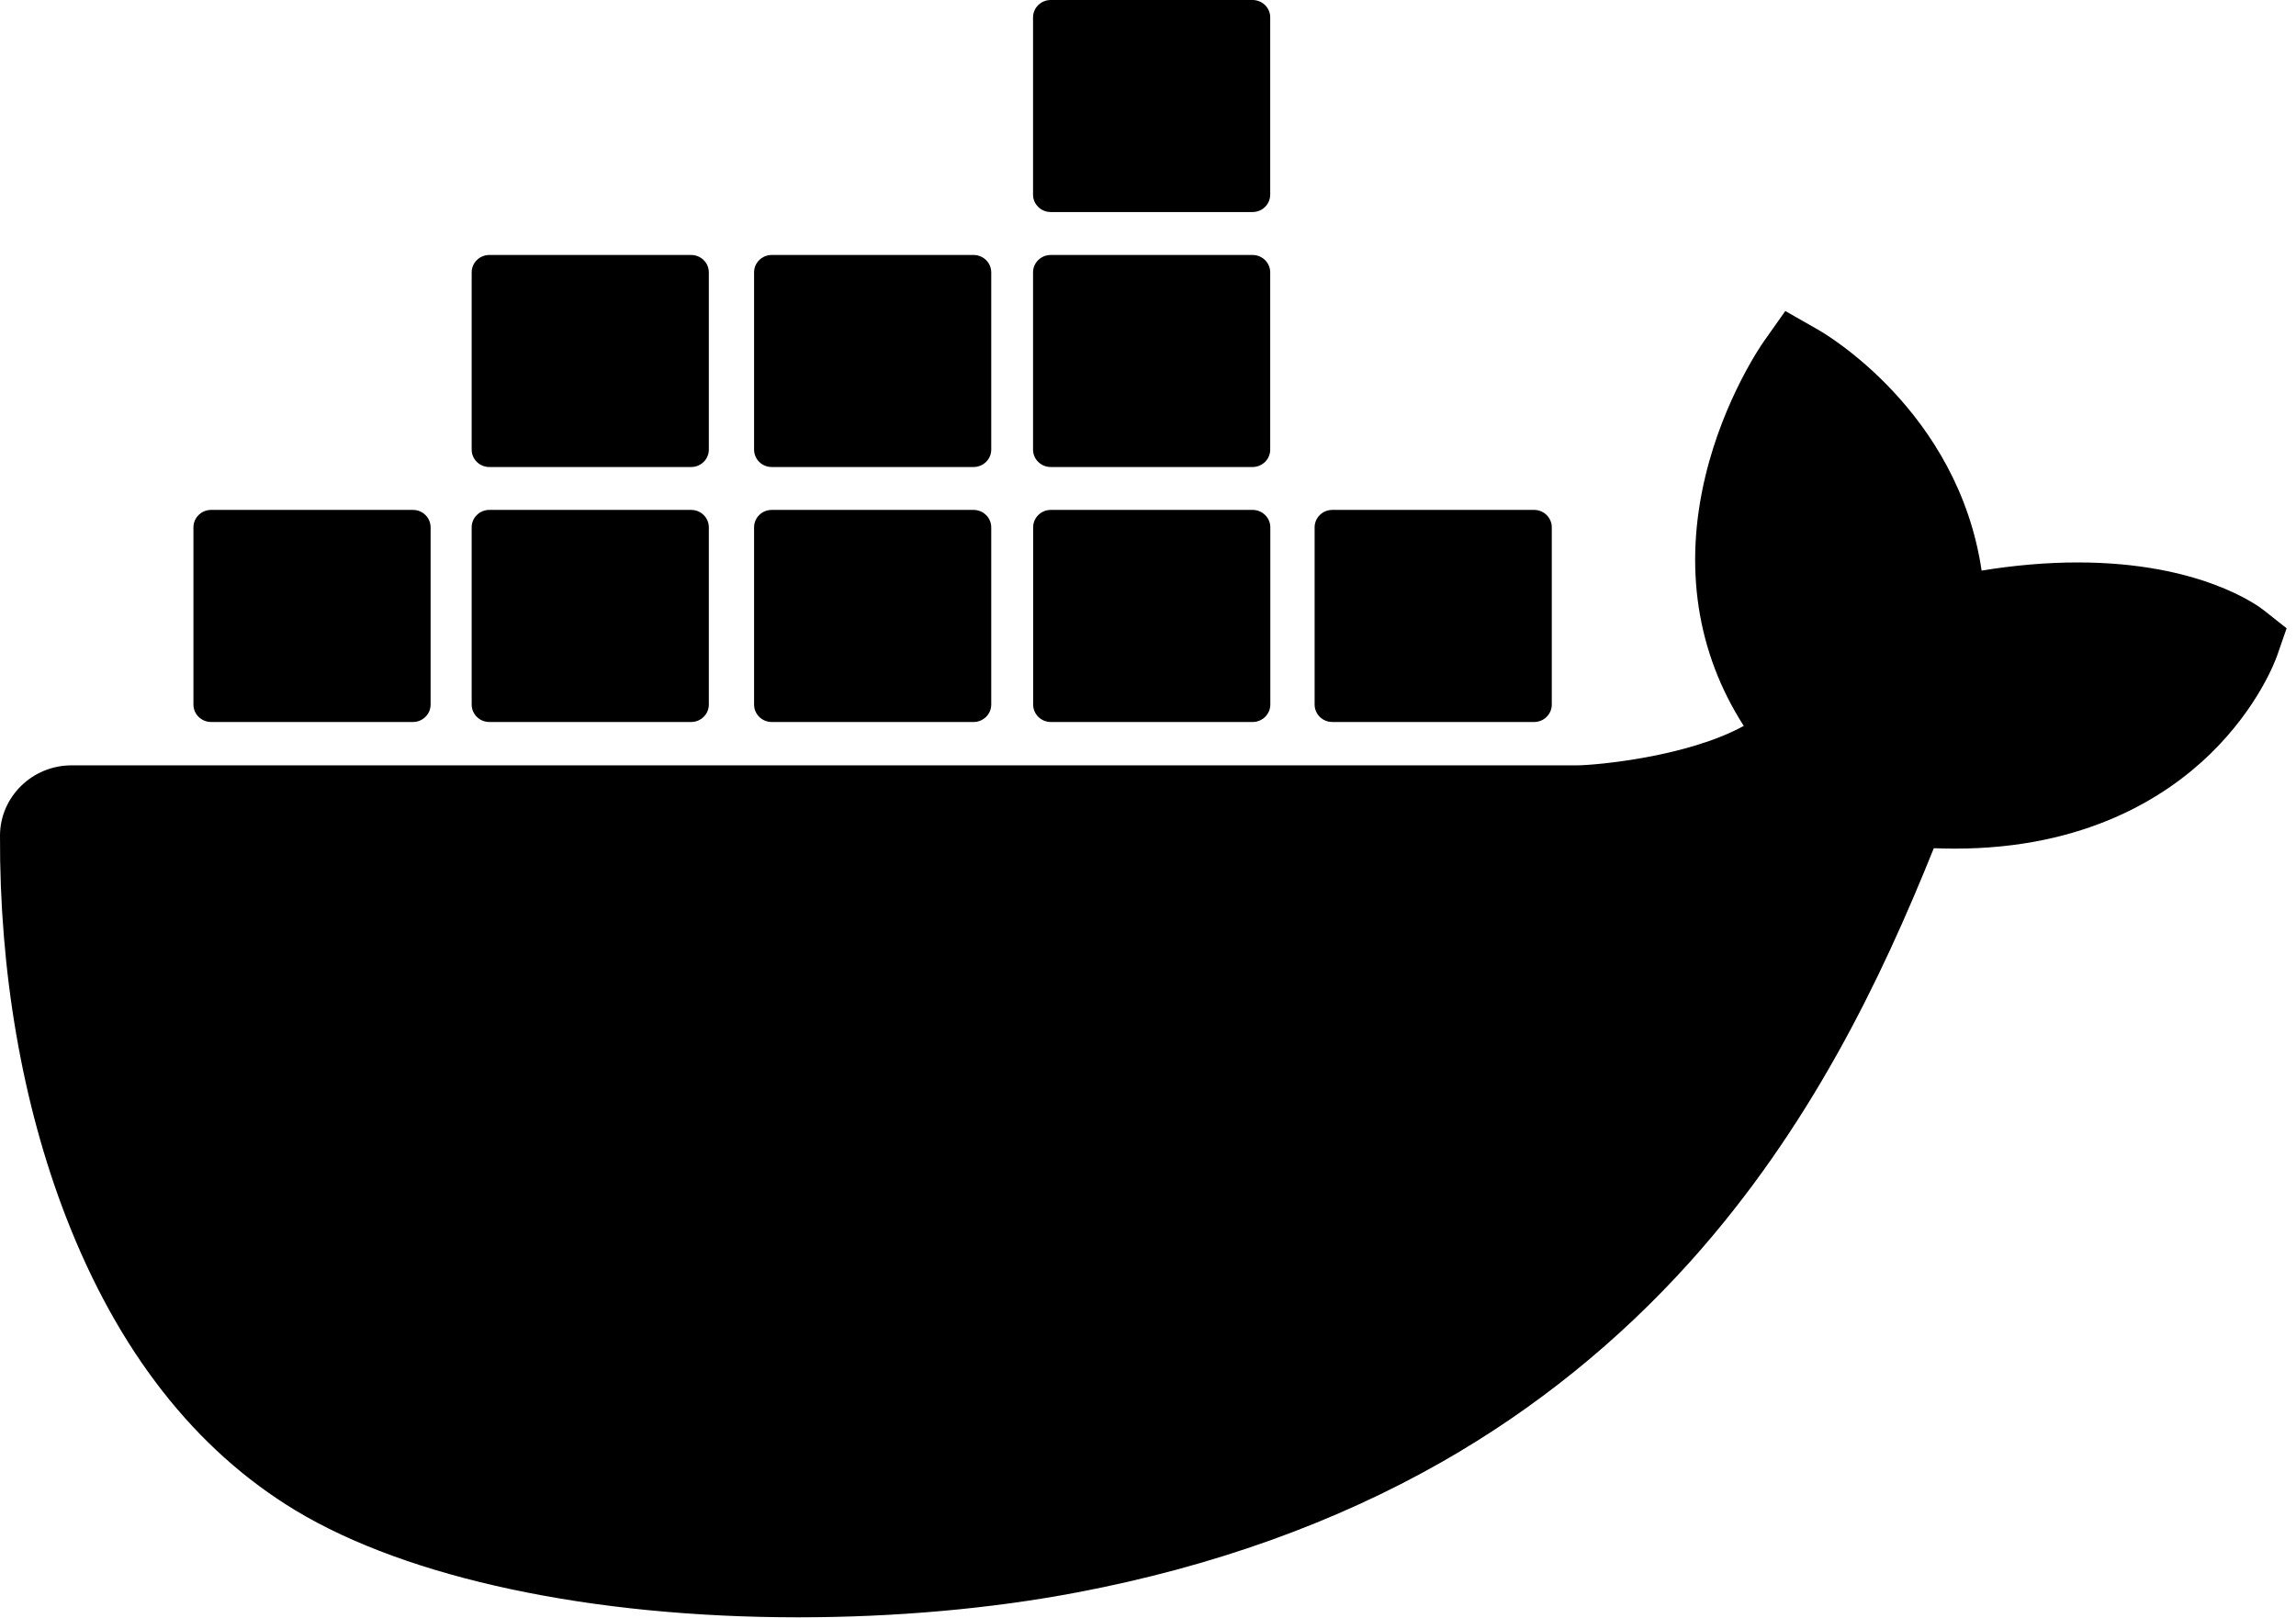
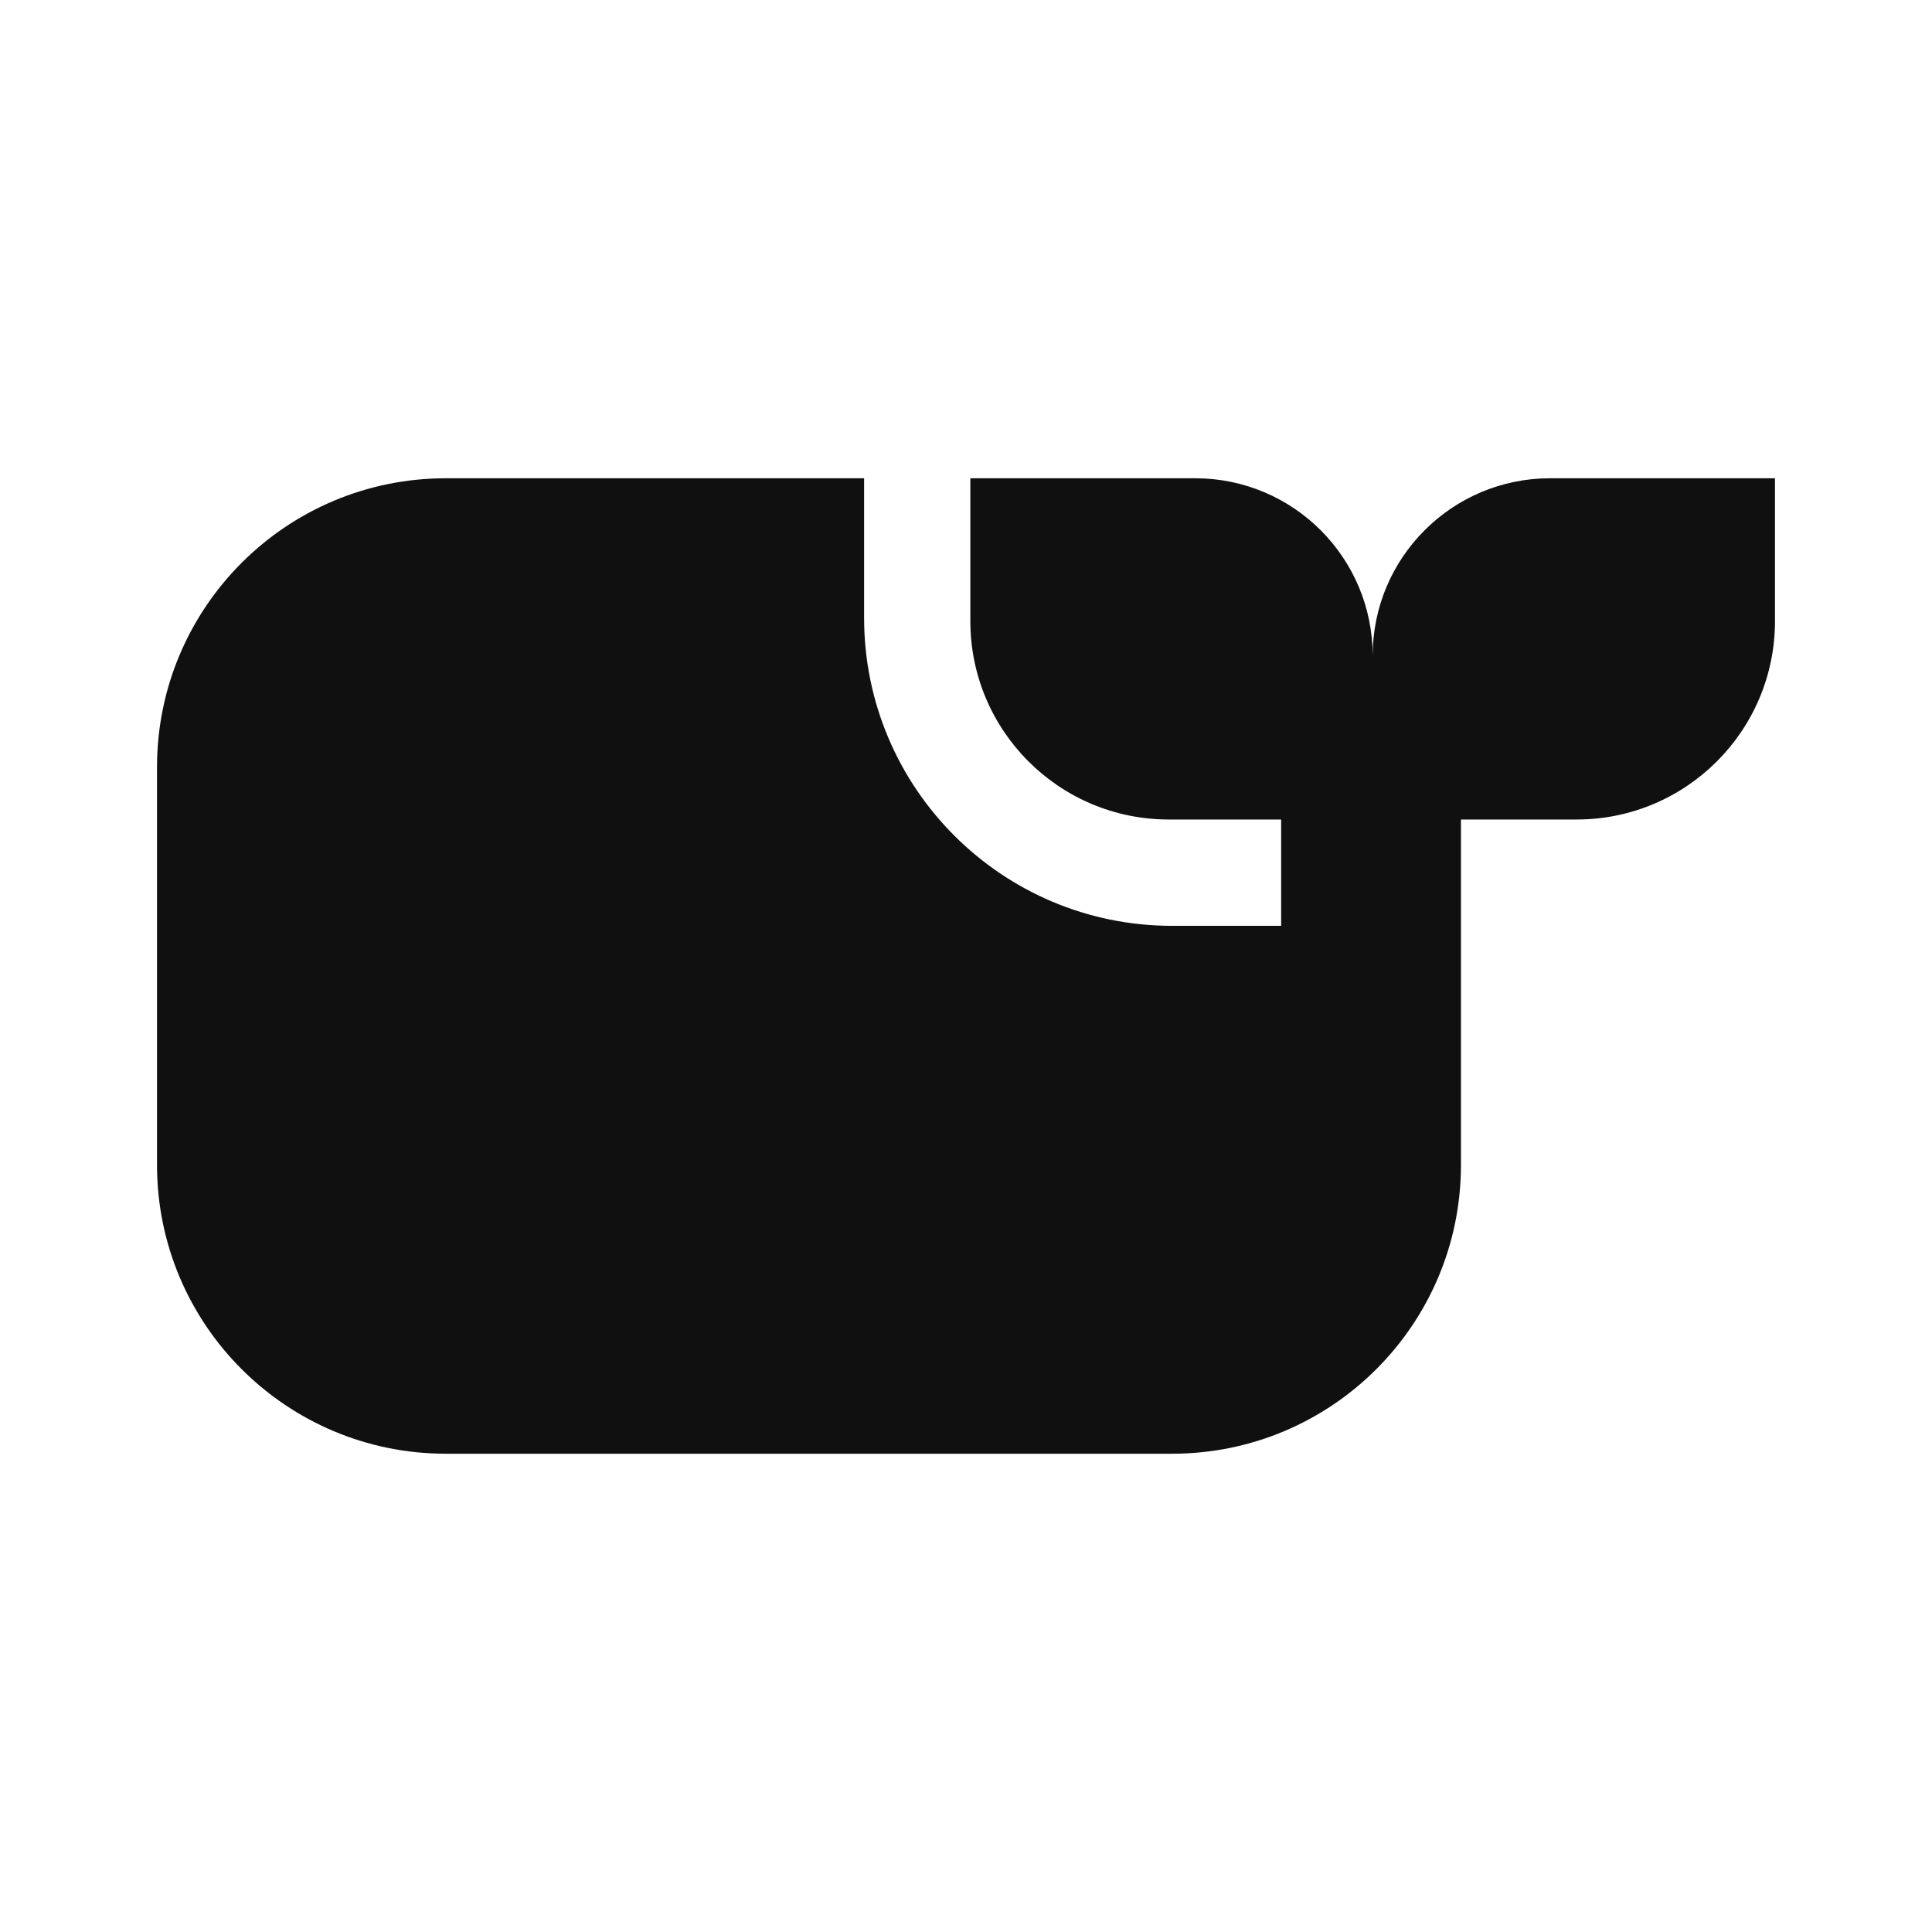
- <svg xmlns="http://www.w3.org/2000/svg" viewBox="0 0 44 31">
-   <path fill-rule="evenodd" clip-rule="evenodd" d="M43.388 11.7C43.269 11.605 42.158 10.78 39.819 10.78C39.234 10.78 38.616 10.832 37.975 10.936C37.523 7.877 34.961 6.386 34.841 6.319L34.213 5.961L33.798 6.549C33.767 6.593 33.039 7.637 32.682 9.124C32.263 10.87 32.517 12.509 33.417 13.913C32.33 14.509 30.595 14.664 30.235 14.669H1.371C0.618 14.669 0.003 15.272 0 16.013C-0.011 18.63 0.426 21.159 1.265 23.326C2.26 25.896 3.74 27.787 5.663 28.949C7.82 30.251 11.332 30.998 15.297 30.998C17.152 30.998 19.002 30.833 20.645 30.52C23.234 30.029 25.585 29.187 27.632 28.02C29.416 27.003 31.019 25.709 32.396 24.175C34.683 21.625 36.046 18.777 37.059 16.257C37.195 16.262 37.33 16.265 37.462 16.265C39.966 16.265 41.506 15.278 42.356 14.451C43.278 13.553 43.606 12.658 43.641 12.559L43.82 12.042L43.388 11.7Z" />
-   <path fill-rule="evenodd" clip-rule="evenodd" d="M4.046 13.838H7.914C8.1 13.838 8.252 13.688 8.252 13.504V10.107C8.252 9.923 8.1 9.773 7.914 9.773H4.046C3.859 9.773 3.707 9.923 3.707 10.107V13.504C3.707 13.688 3.859 13.838 4.046 13.838Z" />
-   <path fill-rule="evenodd" clip-rule="evenodd" d="M9.378 13.838H13.245C13.432 13.838 13.584 13.688 13.584 13.504V10.107C13.584 9.923 13.432 9.773 13.245 9.773H9.378C9.19 9.773 9.039 9.923 9.039 10.107V13.504C9.039 13.688 9.19 13.838 9.378 13.838Z" />
-   <path fill-rule="evenodd" clip-rule="evenodd" d="M14.789 13.838H18.657C18.844 13.838 18.996 13.688 18.996 13.504V10.107C18.996 9.923 18.844 9.773 18.657 9.773H14.789C14.602 9.773 14.451 9.923 14.451 10.107V13.504C14.451 13.688 14.602 13.838 14.789 13.838Z" />
-   <path fill-rule="evenodd" clip-rule="evenodd" d="M20.137 13.838H24.005C24.192 13.838 24.344 13.688 24.344 13.504V10.107C24.344 9.923 24.192 9.773 24.005 9.773H20.137C19.951 9.773 19.799 9.923 19.799 10.107V13.504C19.799 13.688 19.951 13.838 20.137 13.838Z" />
-   <path fill-rule="evenodd" clip-rule="evenodd" d="M9.378 8.951H13.245C13.432 8.951 13.584 8.802 13.584 8.617V5.221C13.584 5.036 13.432 4.887 13.245 4.887H9.378C9.19 4.887 9.039 5.036 9.039 5.221V8.617C9.039 8.802 9.19 8.951 9.378 8.951Z" />
-   <path fill-rule="evenodd" clip-rule="evenodd" d="M14.789 8.951H18.657C18.844 8.951 18.996 8.802 18.996 8.617V5.221C18.996 5.036 18.844 4.887 18.657 4.887H14.789C14.602 4.887 14.451 5.036 14.451 5.221V8.617C14.451 8.802 14.602 8.951 14.789 8.951Z" />
-   <path fill-rule="evenodd" clip-rule="evenodd" d="M20.136 8.951H24.003C24.191 8.951 24.342 8.802 24.342 8.617V5.221C24.342 5.036 24.191 4.887 24.003 4.887H20.136C19.949 4.887 19.797 5.036 19.797 5.221V8.617C19.797 8.802 19.949 8.951 20.136 8.951Z" />
-   <path fill-rule="evenodd" clip-rule="evenodd" d="M20.136 4.064H24.003C24.191 4.064 24.342 3.915 24.342 3.73V0.334C24.342 0.149 24.191 0 24.003 0H20.136C19.949 0 19.797 0.149 19.797 0.334V3.73C19.797 3.915 19.949 4.064 20.136 4.064Z" />
-   <path fill-rule="evenodd" clip-rule="evenodd" d="M25.532 13.838H29.399C29.587 13.838 29.738 13.688 29.738 13.504V10.107C29.738 9.923 29.587 9.773 29.399 9.773H25.532C25.345 9.773 25.193 9.923 25.193 10.107V13.504C25.193 13.688 25.345 13.838 25.532 13.838Z" />
+ <svg xmlns="http://www.w3.org/2000/svg" viewBox="0 0 1251.74 1251.74">
+   <path fill="#101010" transform="translate(101.73 309.868) scale(0.837458)" d="M1077.76,0c-75.81,0-137.27,61.46-137.27,137.27C940.48,61.46,879.02,0,803.21,0h-173.98v110.51c0,84.77,68.72,153.49,153.49,153.49h86.97v82.26h-84.37c-131.59,0-238.28-106.66-238.28-238.25V0H223.46C100.04,0,0,100.03,0,223.43v307.8c0,123.4,100.04,223.43,223.46,223.43h561.87c123.42,0,223.46-100.03,223.46-223.43v-267.23h89.46c84.77,0,153.49-68.72,153.49-153.49V0h-173.98Z" />
</svg>
